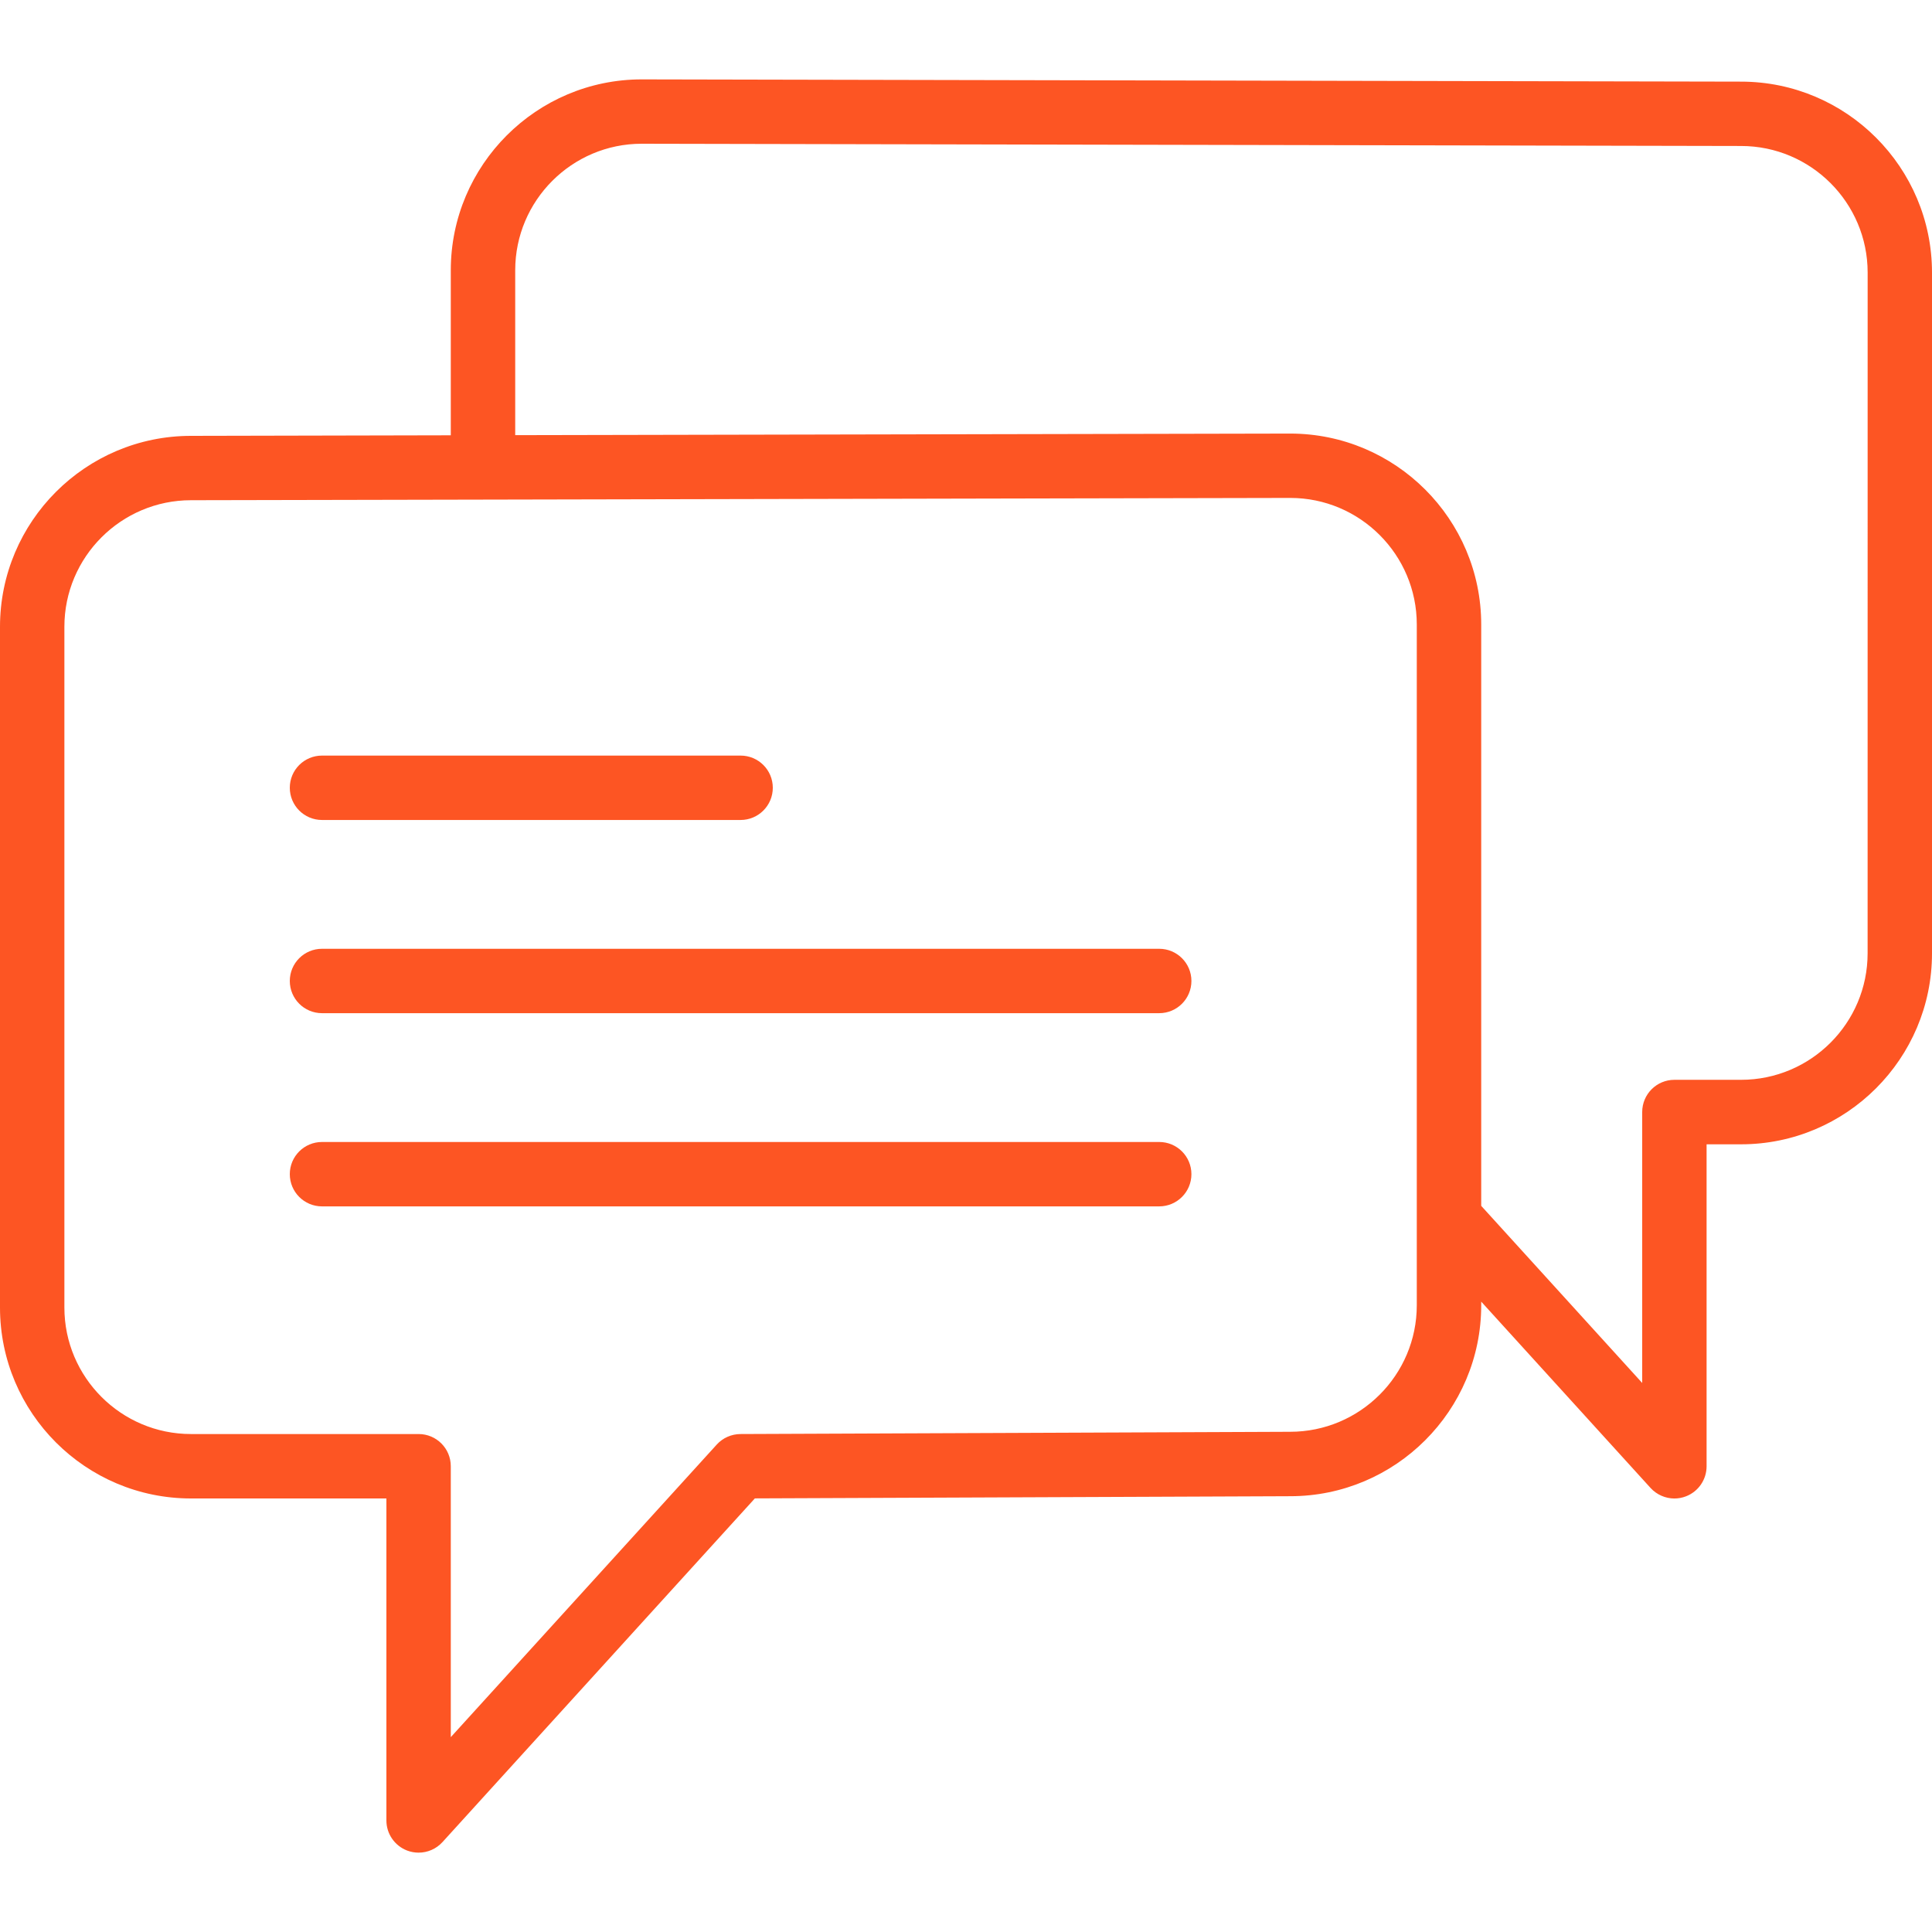
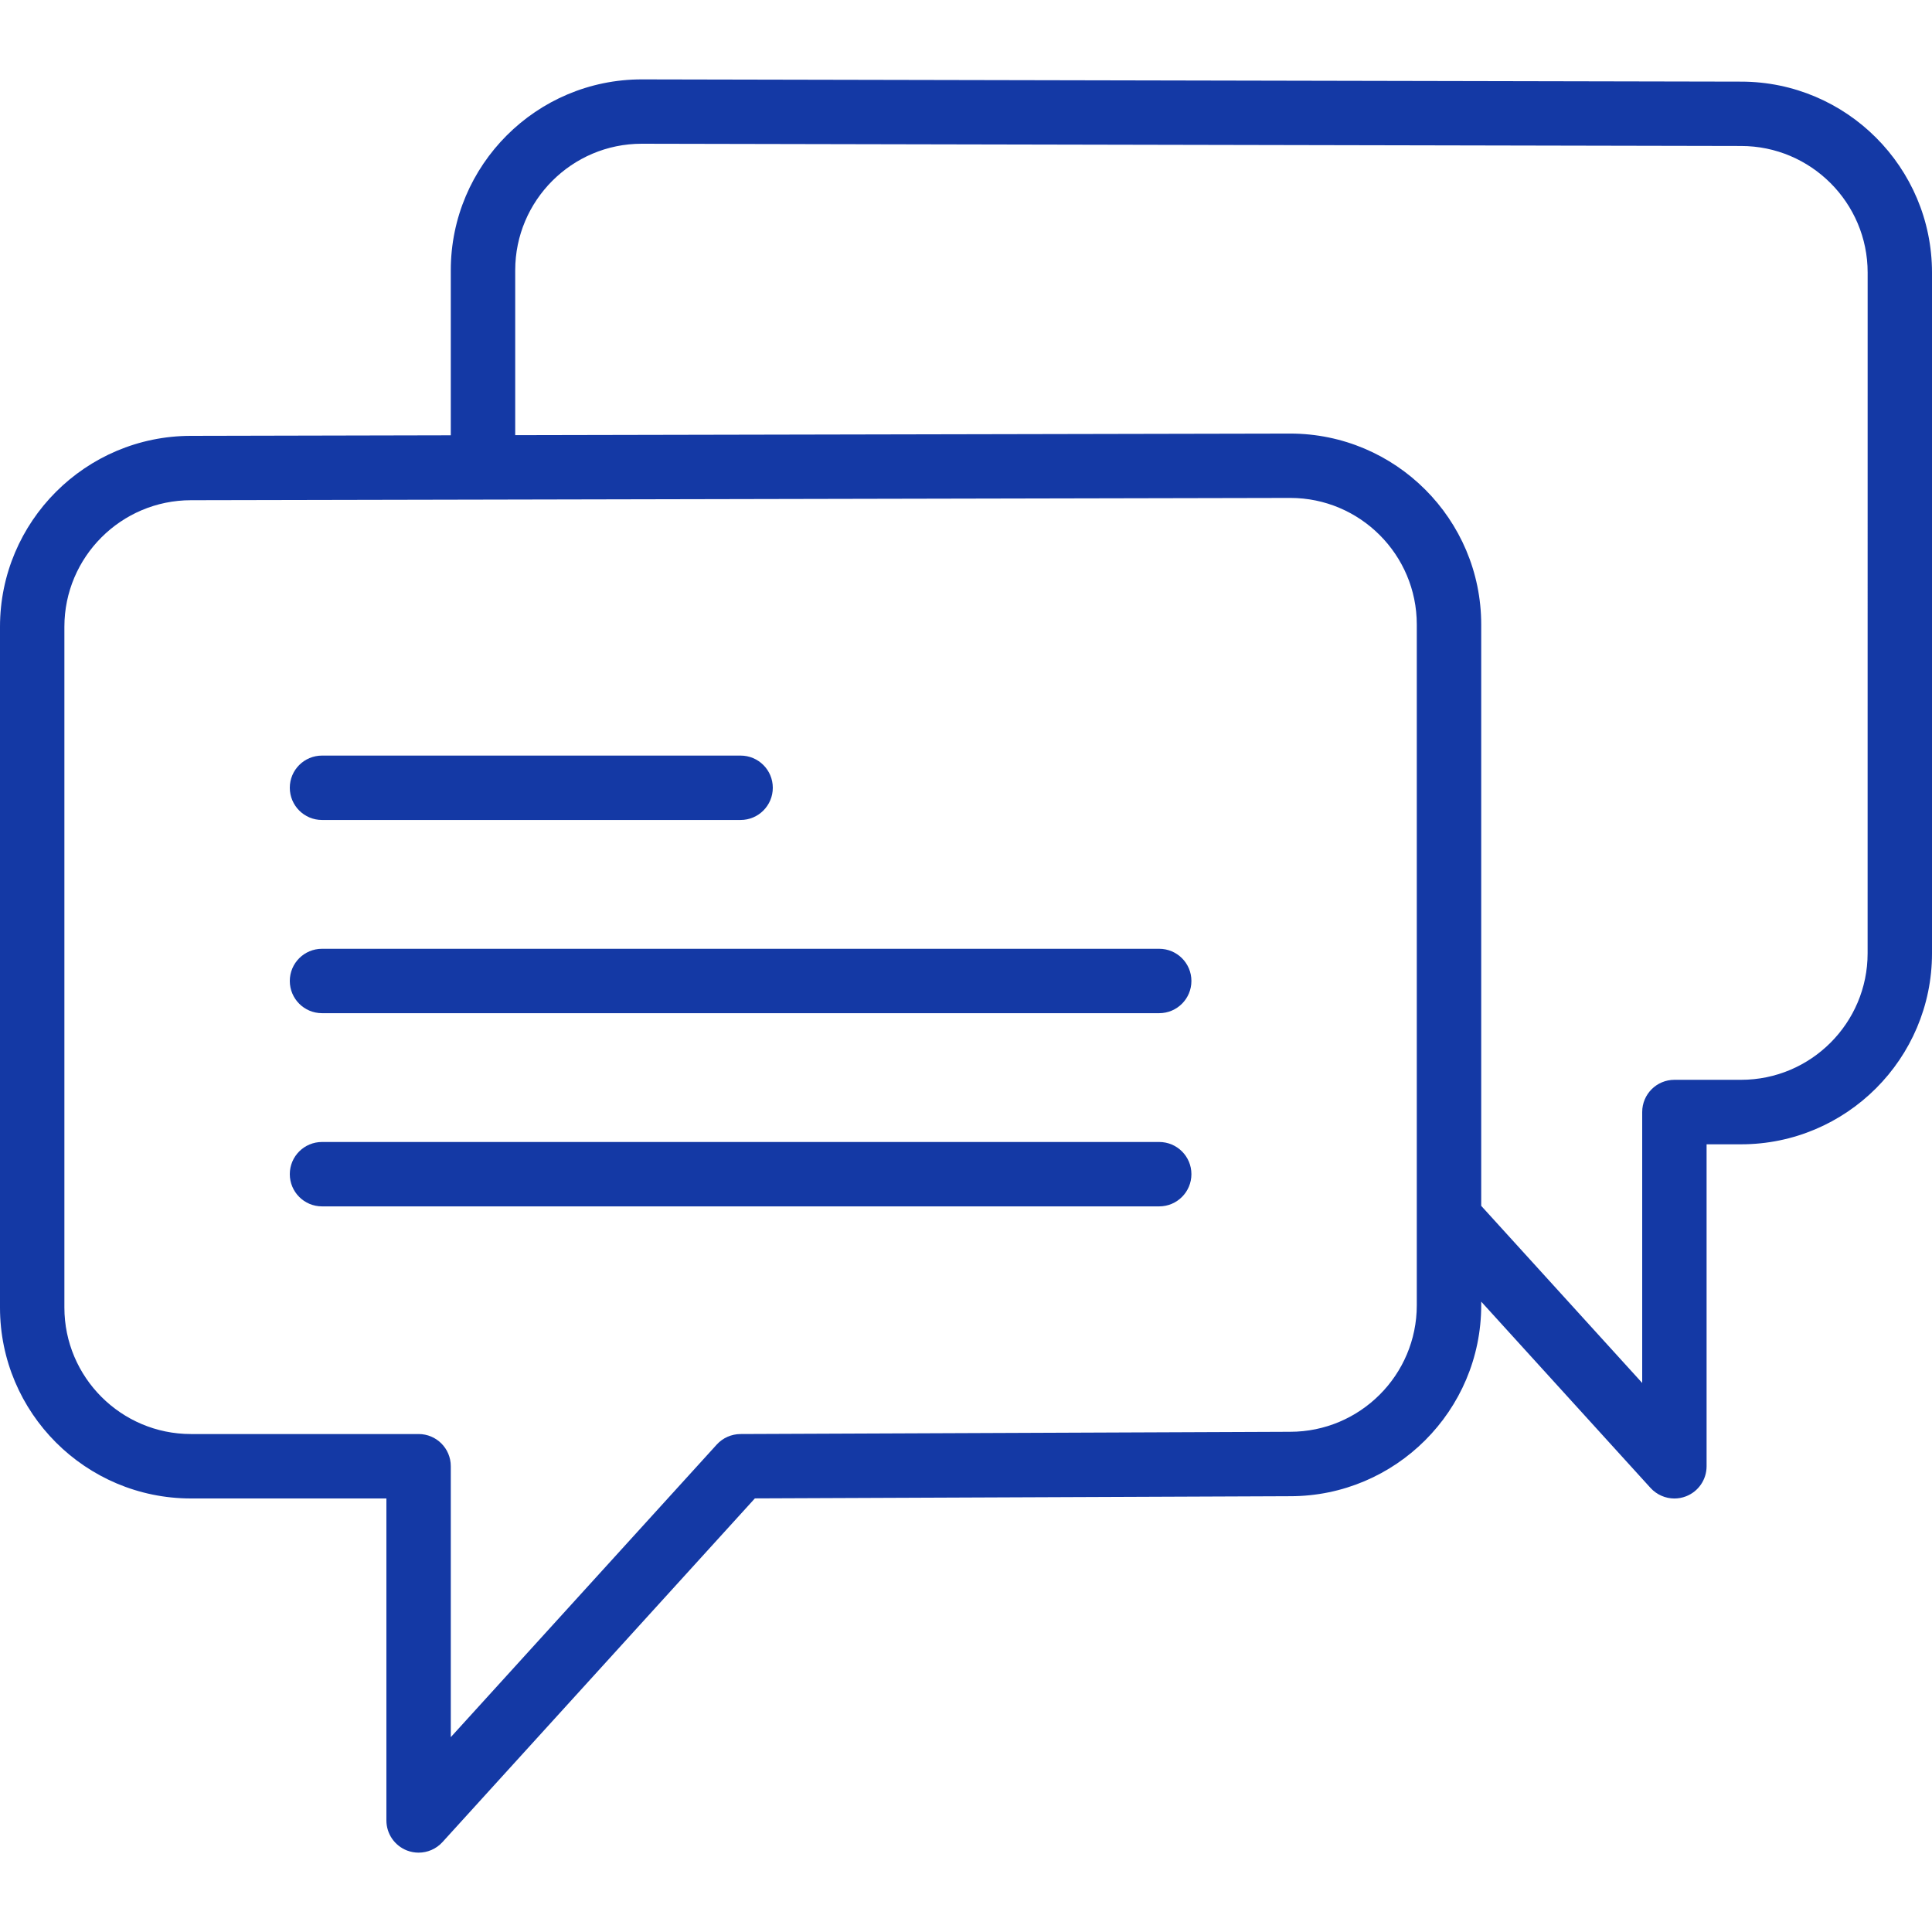
<svg xmlns="http://www.w3.org/2000/svg" width="55" height="55" viewBox="0 0 55 55" fill="none">
-   <path d="M9.167 23.343H21.083C21.59 23.343 22 22.932 22 22.426C22 21.92 21.59 21.51 21.083 21.51H9.167C8.66 21.51 8.25 21.92 8.25 22.426C8.25 22.932 8.66 23.343 9.167 23.343Z" fill="#FD5523" />
-   <path d="M33 27.01H9.167C8.66 27.01 8.25 27.42 8.25 27.926C8.25 28.432 8.66 28.843 9.167 28.843H33C33.507 28.843 33.917 28.432 33.917 27.926C33.917 27.42 33.507 27.01 33 27.01Z" fill="#FD5523" />
-   <path d="M33 32.51H9.167C8.66 32.51 8.25 32.92 8.25 33.426C8.25 33.932 8.66 34.343 9.167 34.343H33C33.507 34.343 33.917 33.932 33.917 33.426C33.917 32.92 33.507 32.51 33 32.51Z" fill="#FD5523" />
-   <path d="M49.566 2.324L18.269 2.26C15.272 2.26 12.833 4.698 12.833 7.695V12.392L5.436 12.408C2.438 12.408 0 14.846 0 17.844V37.223C0 40.221 2.438 42.658 5.436 42.658H11V51.825C11 52.203 11.233 52.543 11.587 52.68C11.694 52.721 11.806 52.741 11.917 52.741C12.17 52.741 12.418 52.636 12.595 52.442L21.49 42.656L36.731 42.594C39.728 42.594 42.167 40.156 42.167 37.159V37.055L46.988 42.359C47.165 42.553 47.414 42.659 47.667 42.659C47.778 42.659 47.889 42.639 47.997 42.597C48.35 42.461 48.583 42.121 48.583 41.742V32.576H49.564C52.562 32.576 55 30.137 55 27.141V7.76C55 4.763 52.563 2.325 49.566 2.324ZM40.333 37.158C40.333 39.144 38.717 40.76 36.727 40.76L21.08 40.824C20.823 40.825 20.577 40.934 20.405 41.123L12.833 49.453V41.74C12.833 41.234 12.424 40.824 11.917 40.824H5.436C3.449 40.824 1.833 39.208 1.833 37.222V17.843C1.833 15.857 3.449 14.24 5.438 14.24L13.75 14.223C13.751 14.223 13.751 14.223 13.752 14.223L36.731 14.175C38.717 14.175 40.333 15.791 40.333 17.778V34.682V37.158ZM53.167 27.139C53.167 29.125 51.551 30.74 49.564 30.74H47.667C47.16 30.74 46.75 31.151 46.75 31.657V39.37L42.167 34.328V17.779C42.167 14.781 39.728 12.343 36.729 12.343L14.667 12.388V7.694C14.667 5.708 16.283 4.092 18.267 4.092L49.563 4.156C49.564 4.156 49.564 4.156 49.565 4.156C51.551 4.156 53.168 5.772 53.168 7.759L53.167 27.139Z" fill="#FD5523" />
+   <path d="M9.167 23.343H21.083C21.59 23.343 22 22.932 22 22.426C22 21.92 21.59 21.51 21.083 21.51H9.167C8.66 21.51 8.25 21.92 8.25 22.426C8.25 22.932 8.66 23.343 9.167 23.343Z" fill="#1439a5" />
+   <path d="M33 27.01H9.167C8.66 27.01 8.25 27.42 8.25 27.926C8.25 28.432 8.66 28.843 9.167 28.843H33C33.507 28.843 33.917 28.432 33.917 27.926C33.917 27.42 33.507 27.01 33 27.01Z" fill="#1439a5" />
+   <path d="M33 32.51H9.167C8.66 32.51 8.25 32.92 8.25 33.426C8.25 33.932 8.66 34.343 9.167 34.343H33C33.507 34.343 33.917 33.932 33.917 33.426C33.917 32.92 33.507 32.51 33 32.51Z" fill="#1439a5" />
+   <path d="M49.566 2.324L18.269 2.26C15.272 2.26 12.833 4.698 12.833 7.695V12.392L5.436 12.408C2.438 12.408 0 14.846 0 17.844V37.223C0 40.221 2.438 42.658 5.436 42.658H11V51.825C11 52.203 11.233 52.543 11.587 52.68C11.694 52.721 11.806 52.741 11.917 52.741C12.17 52.741 12.418 52.636 12.595 52.442L21.49 42.656L36.731 42.594C39.728 42.594 42.167 40.156 42.167 37.159V37.055L46.988 42.359C47.165 42.553 47.414 42.659 47.667 42.659C47.778 42.659 47.889 42.639 47.997 42.597C48.35 42.461 48.583 42.121 48.583 41.742V32.576H49.564C52.562 32.576 55 30.137 55 27.141V7.76C55 4.763 52.563 2.325 49.566 2.324ZM40.333 37.158C40.333 39.144 38.717 40.76 36.727 40.76L21.08 40.824C20.823 40.825 20.577 40.934 20.405 41.123L12.833 49.453V41.74C12.833 41.234 12.424 40.824 11.917 40.824H5.436C3.449 40.824 1.833 39.208 1.833 37.222V17.843C1.833 15.857 3.449 14.24 5.438 14.24L13.75 14.223C13.751 14.223 13.751 14.223 13.752 14.223L36.731 14.175C38.717 14.175 40.333 15.791 40.333 17.778V34.682V37.158ZM53.167 27.139C53.167 29.125 51.551 30.74 49.564 30.74H47.667C47.16 30.74 46.75 31.151 46.75 31.657V39.37L42.167 34.328V17.779C42.167 14.781 39.728 12.343 36.729 12.343L14.667 12.388V7.694C14.667 5.708 16.283 4.092 18.267 4.092L49.563 4.156C49.564 4.156 49.564 4.156 49.565 4.156C51.551 4.156 53.168 5.772 53.168 7.759L53.167 27.139Z" fill="#1439a5" />
</svg>
